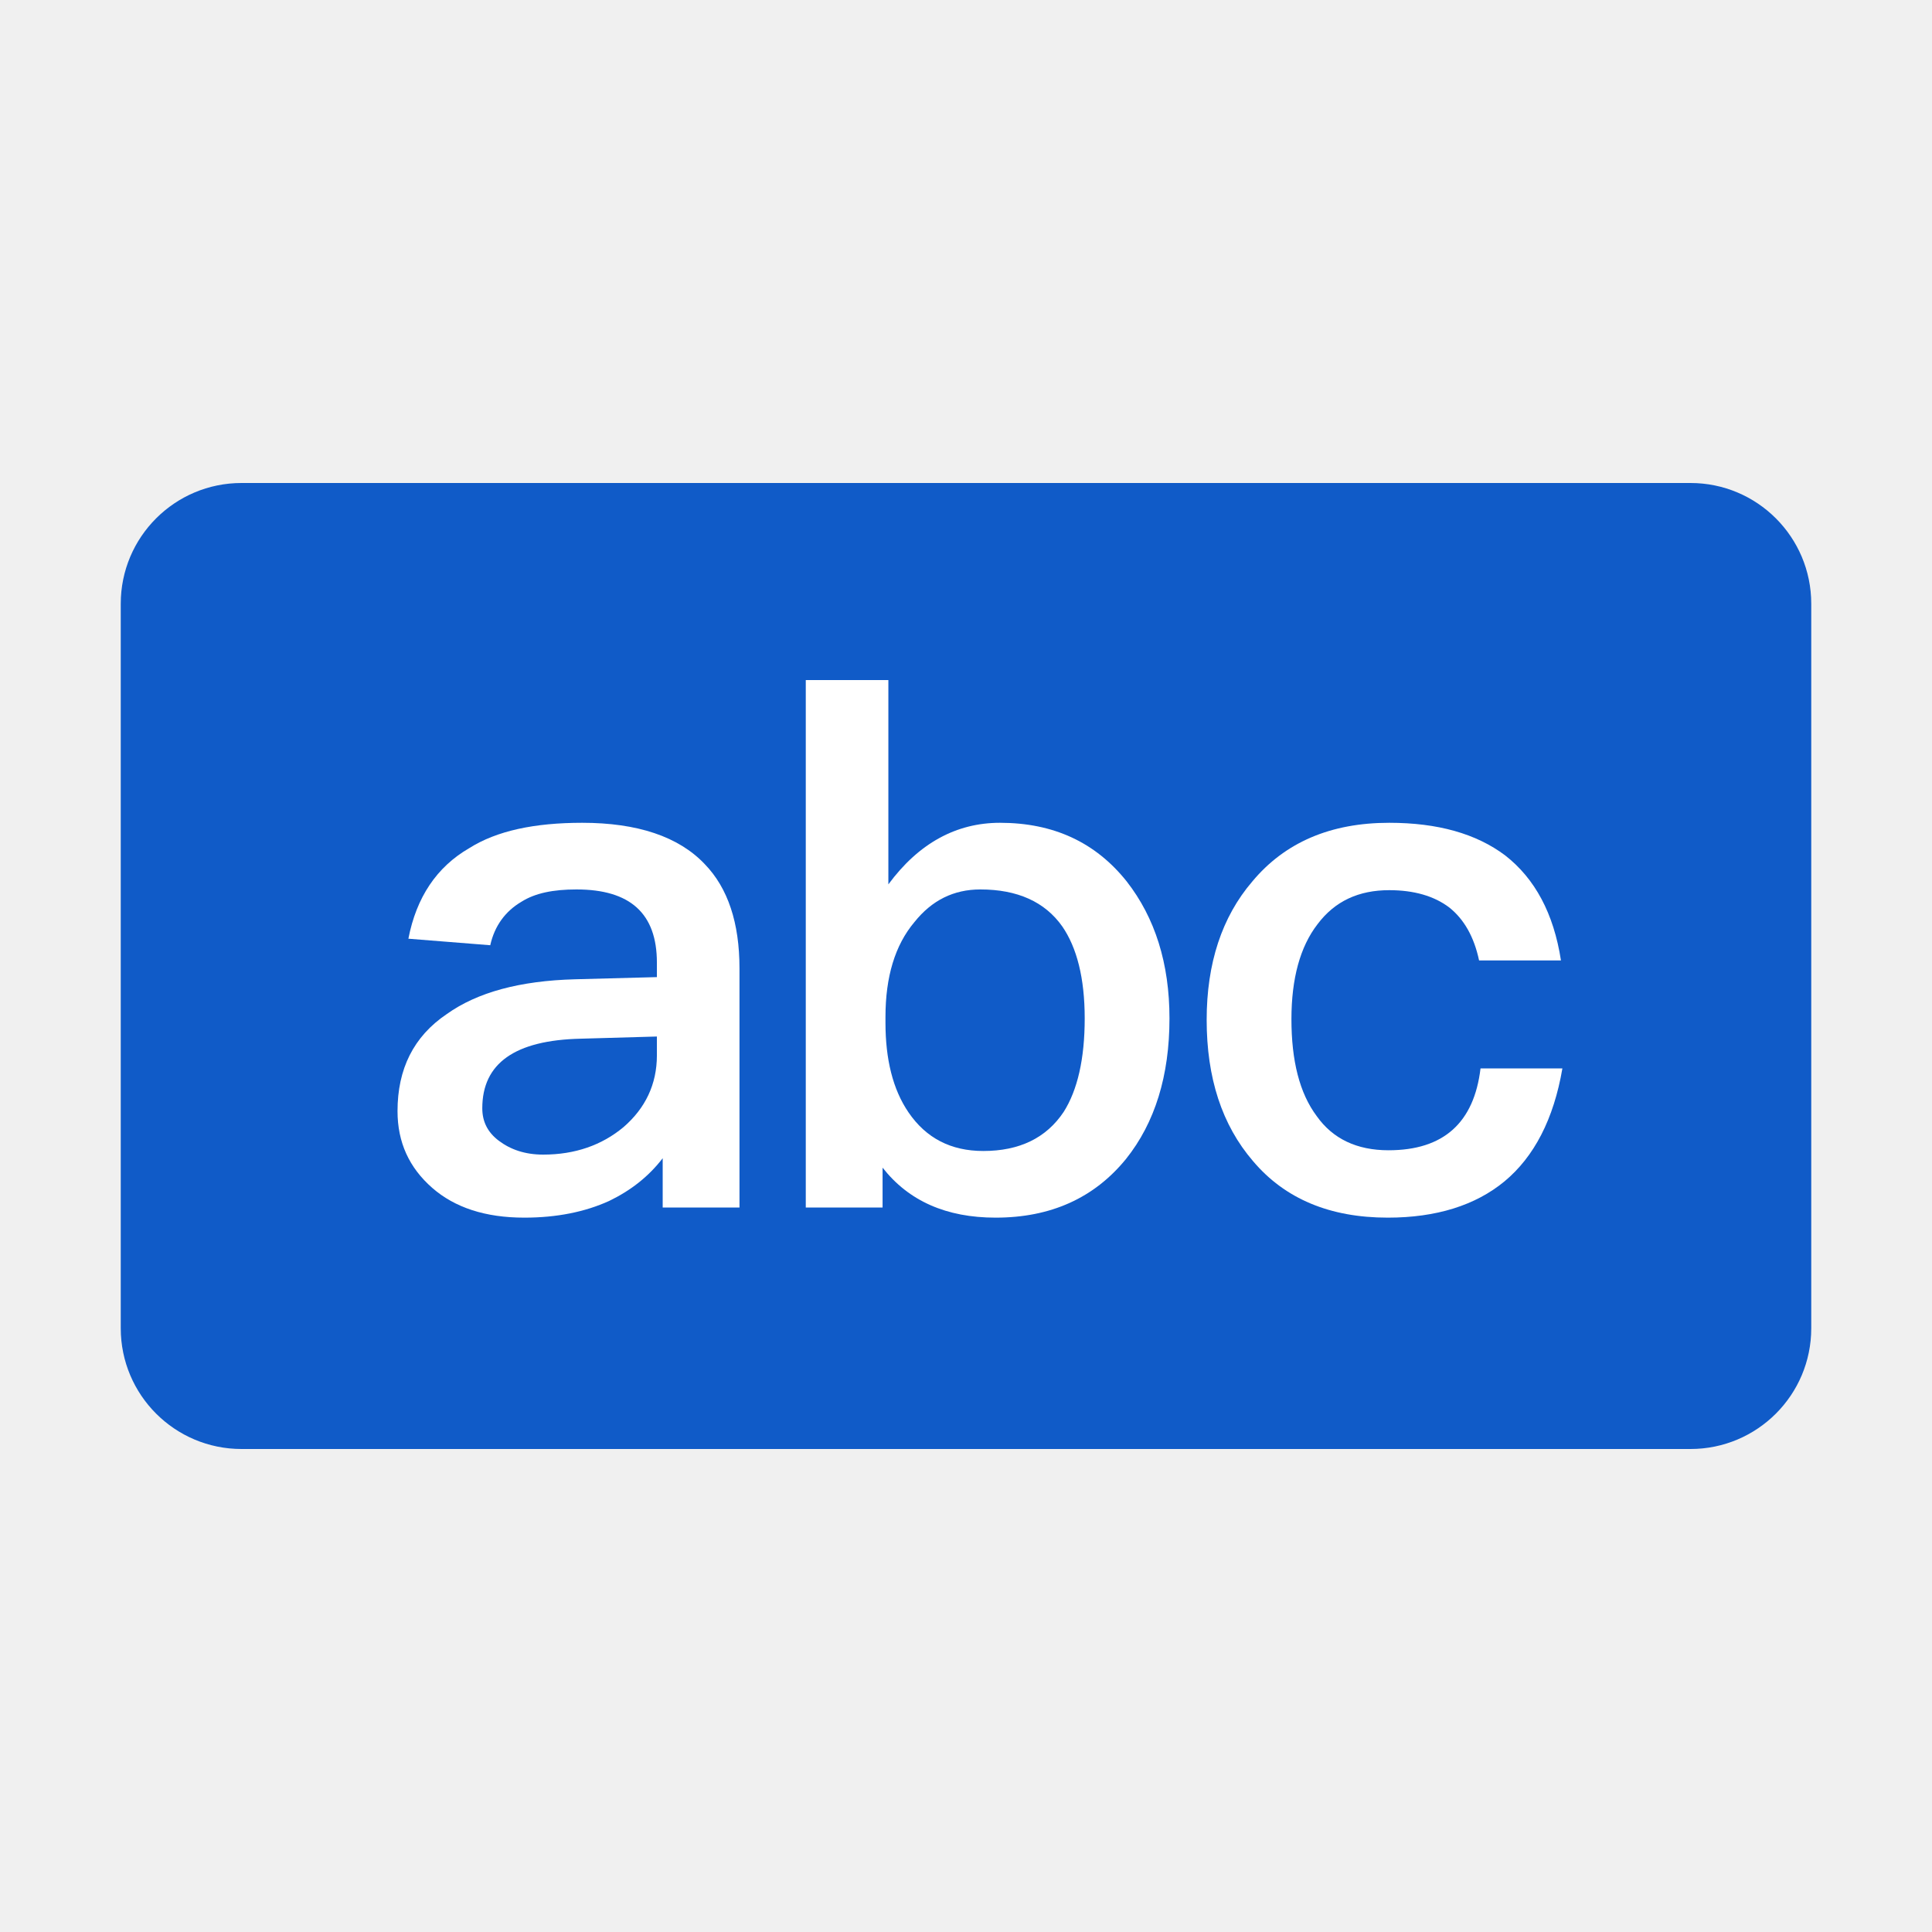
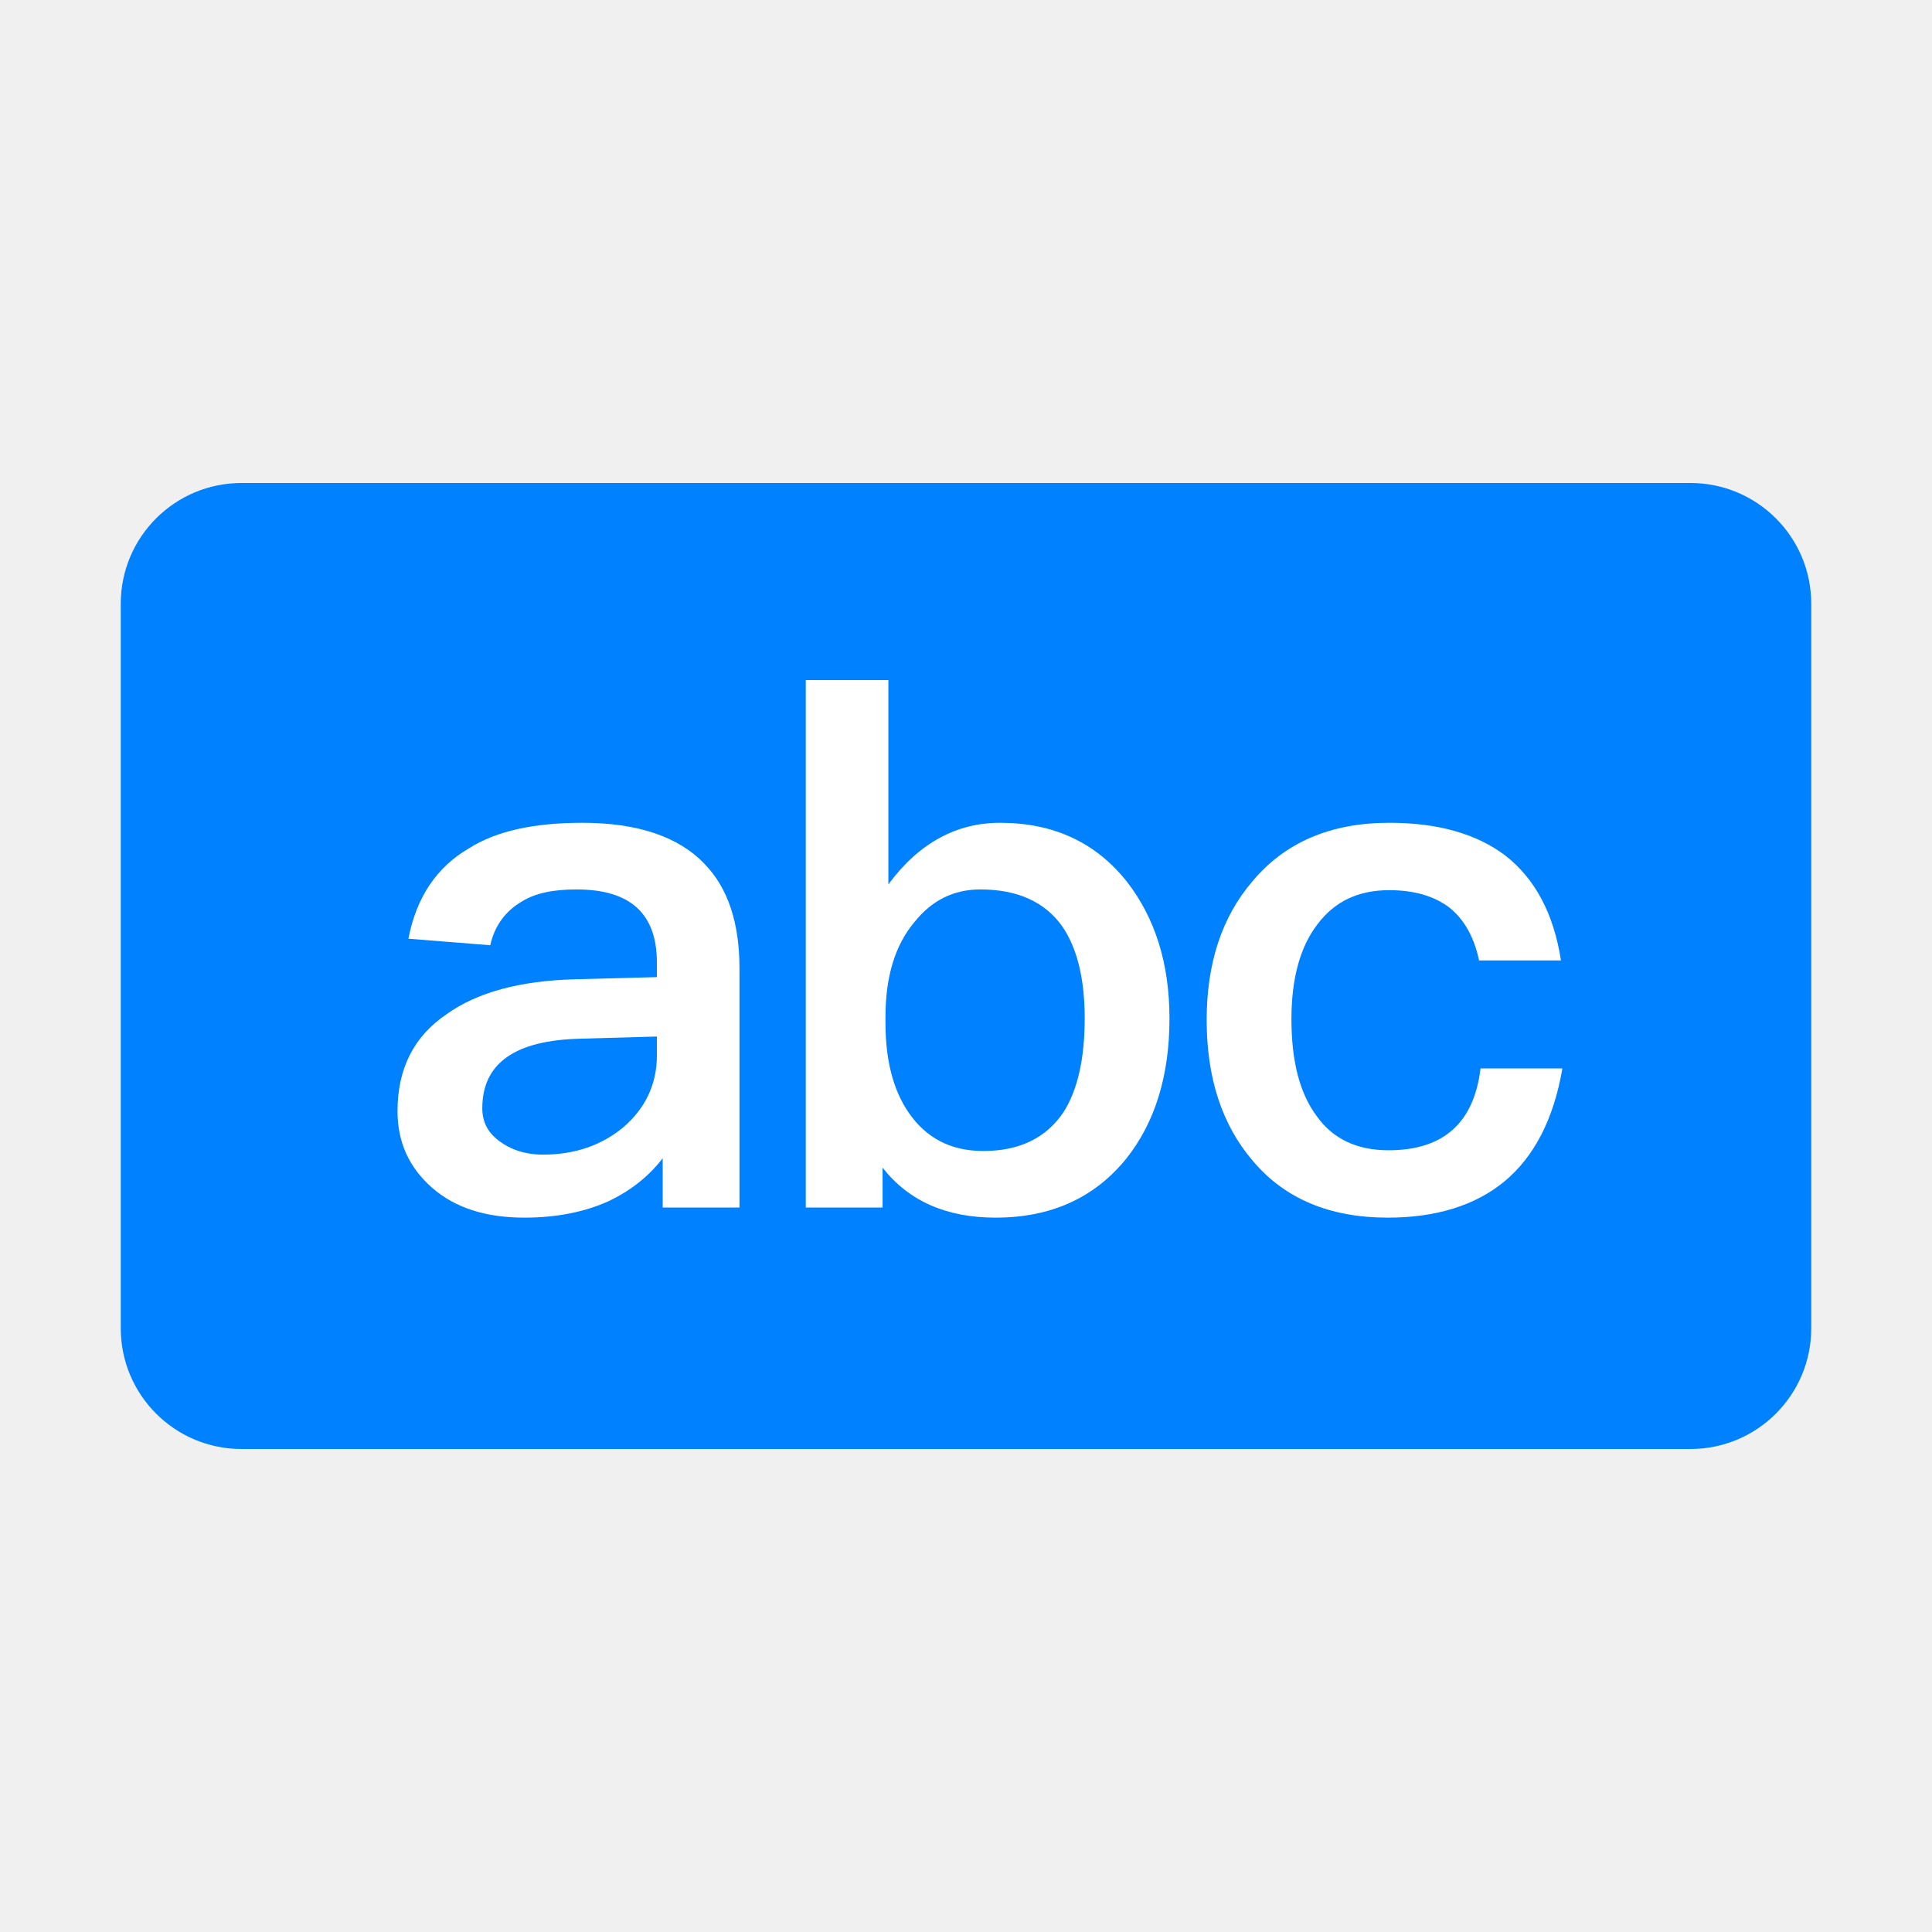
<svg xmlns="http://www.w3.org/2000/svg" width="16px" height="16px" viewBox="0 0 16 16" version="1.1">
  <g id="ICON-/-completions-/macro" stroke="none" stroke-width="1" fill="none" fill-rule="evenodd">
-     <rect id="矩形" fill="#105BC8" fill-rule="nonzero" x="1" y="4" width="14" height="8" rx="1" />
+     <rect id="矩形" fill="#0081FF" fill-rule="nonzero" x="1" y="4" width="14" height="8" rx="1" />
    <g id="abc" transform="translate(3.2921, 5.632)" fill="#FFFFFF" fill-rule="nonzero">
      <path d="M1.53,1.182 C1.134,1.182 0.822,1.248 0.594,1.392 C0.324,1.548 0.156,1.8 0.09,2.142 L0.768,2.196 C0.804,2.034 0.894,1.914 1.026,1.836 C1.14,1.764 1.29,1.734 1.482,1.734 C1.926,1.734 2.148,1.932 2.148,2.34 L2.148,2.46 L1.47,2.478 C1.014,2.49 0.66,2.586 0.408,2.766 C0.132,2.952 0,3.222 0,3.57 C0,3.828 0.096,4.038 0.288,4.206 C0.474,4.368 0.726,4.452 1.05,4.452 C1.32,4.452 1.554,4.404 1.752,4.314 C1.926,4.23 2.076,4.116 2.196,3.96 L2.196,4.368 L2.832,4.368 L2.832,2.388 C2.832,2.01 2.736,1.722 2.544,1.524 C2.328,1.296 1.986,1.182 1.53,1.182 Z M2.148,2.952 L2.148,3.108 C2.148,3.348 2.052,3.546 1.872,3.702 C1.692,3.852 1.47,3.93 1.206,3.93 C1.056,3.93 0.936,3.888 0.84,3.816 C0.744,3.744 0.702,3.654 0.702,3.546 C0.702,3.174 0.972,2.982 1.518,2.97 L2.148,2.952 Z" id="形状" />
      <path d="M3.381,0 L3.381,4.368 L4.017,4.368 L4.017,4.038 C4.233,4.314 4.545,4.452 4.953,4.452 C5.409,4.452 5.769,4.29 6.033,3.966 C6.273,3.666 6.393,3.276 6.393,2.802 C6.393,2.346 6.273,1.968 6.039,1.668 C5.781,1.344 5.433,1.182 4.989,1.182 C4.629,1.182 4.317,1.35 4.065,1.692 L4.065,0 L3.381,0 Z M4.827,1.734 C5.133,1.734 5.361,1.836 5.505,2.04 C5.625,2.214 5.691,2.466 5.691,2.802 C5.691,3.138 5.631,3.396 5.517,3.576 C5.373,3.792 5.151,3.9 4.851,3.9 C4.581,3.9 4.377,3.792 4.233,3.582 C4.101,3.39 4.041,3.138 4.041,2.838 L4.041,2.79 C4.041,2.46 4.119,2.196 4.281,2.004 C4.425,1.824 4.605,1.734 4.827,1.734 Z" id="形状" />
      <path d="M8.213,1.182 C7.727,1.182 7.349,1.344 7.079,1.668 C6.827,1.962 6.701,2.346 6.701,2.814 C6.701,3.294 6.827,3.684 7.085,3.984 C7.349,4.296 7.721,4.452 8.201,4.452 C8.603,4.452 8.927,4.35 9.167,4.152 C9.413,3.948 9.575,3.636 9.647,3.216 L8.969,3.216 C8.915,3.666 8.663,3.894 8.207,3.894 C7.943,3.894 7.745,3.798 7.613,3.612 C7.469,3.42 7.403,3.15 7.403,2.808 C7.403,2.472 7.475,2.208 7.619,2.022 C7.763,1.83 7.961,1.74 8.213,1.74 C8.417,1.74 8.585,1.788 8.711,1.884 C8.831,1.98 8.915,2.124 8.957,2.322 L9.635,2.322 C9.575,1.932 9.419,1.644 9.173,1.452 C8.933,1.272 8.615,1.182 8.213,1.182 Z" id="路径" />
    </g>
  </g>
</svg>
